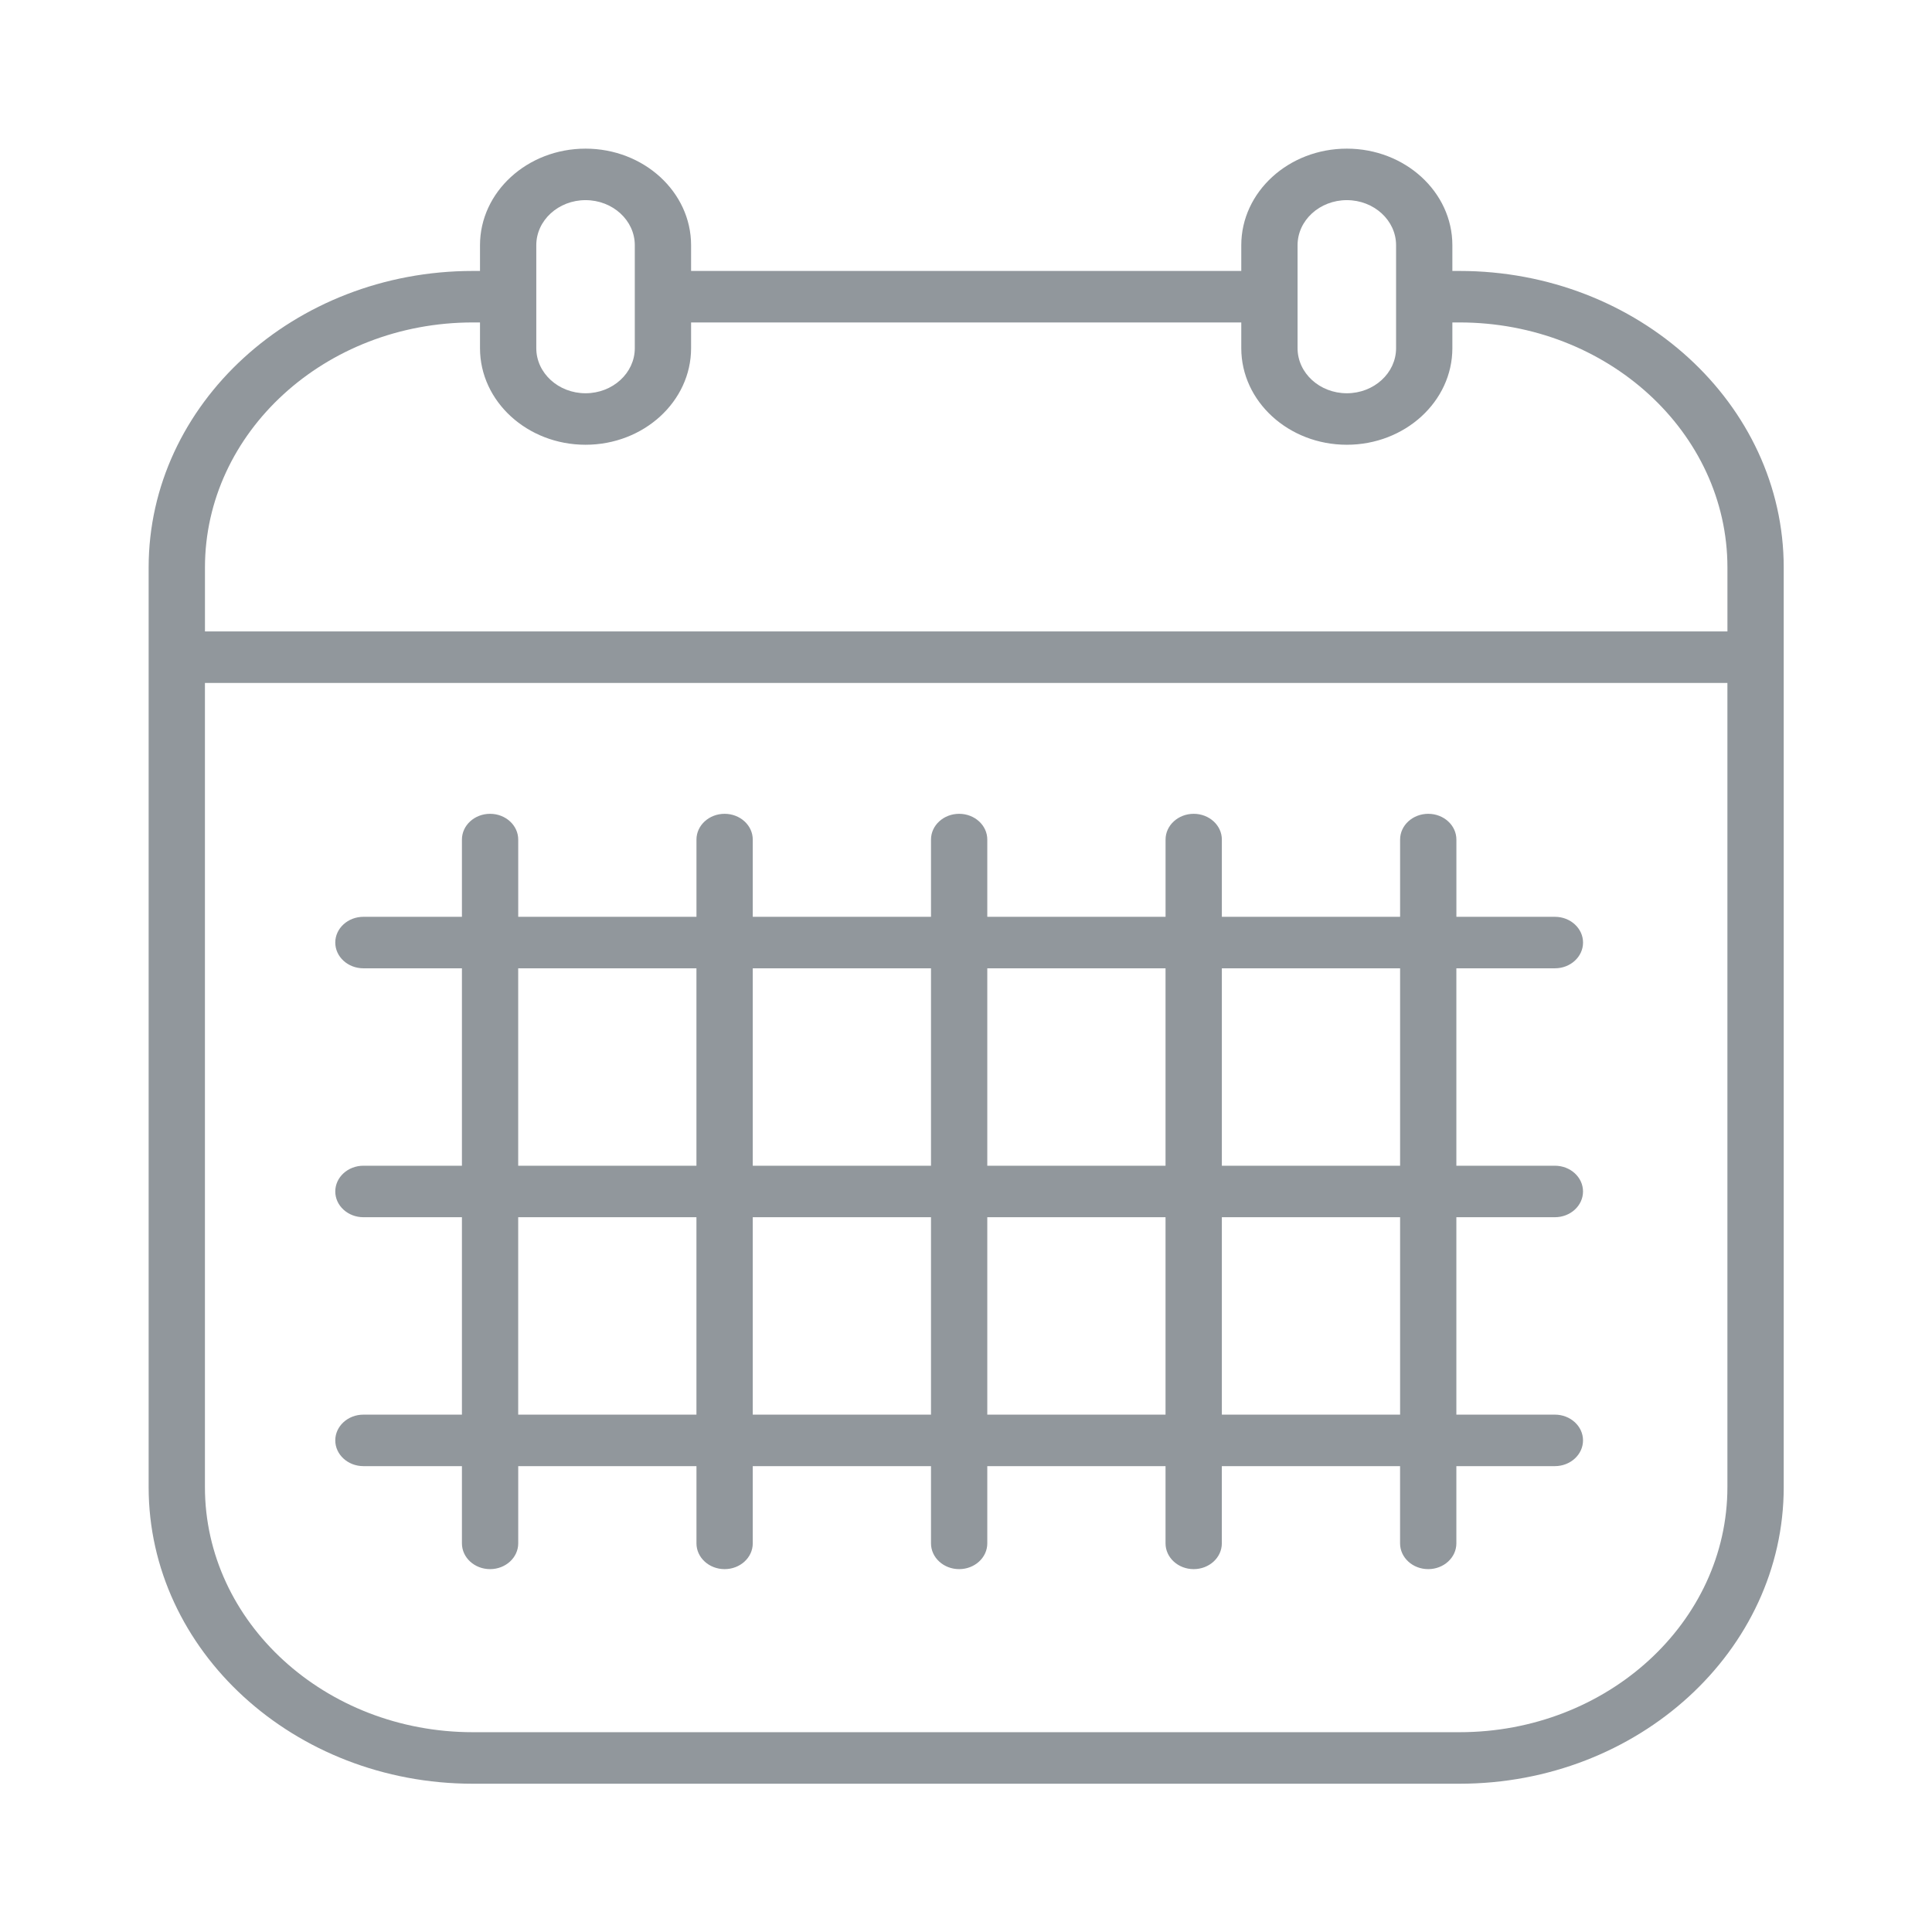
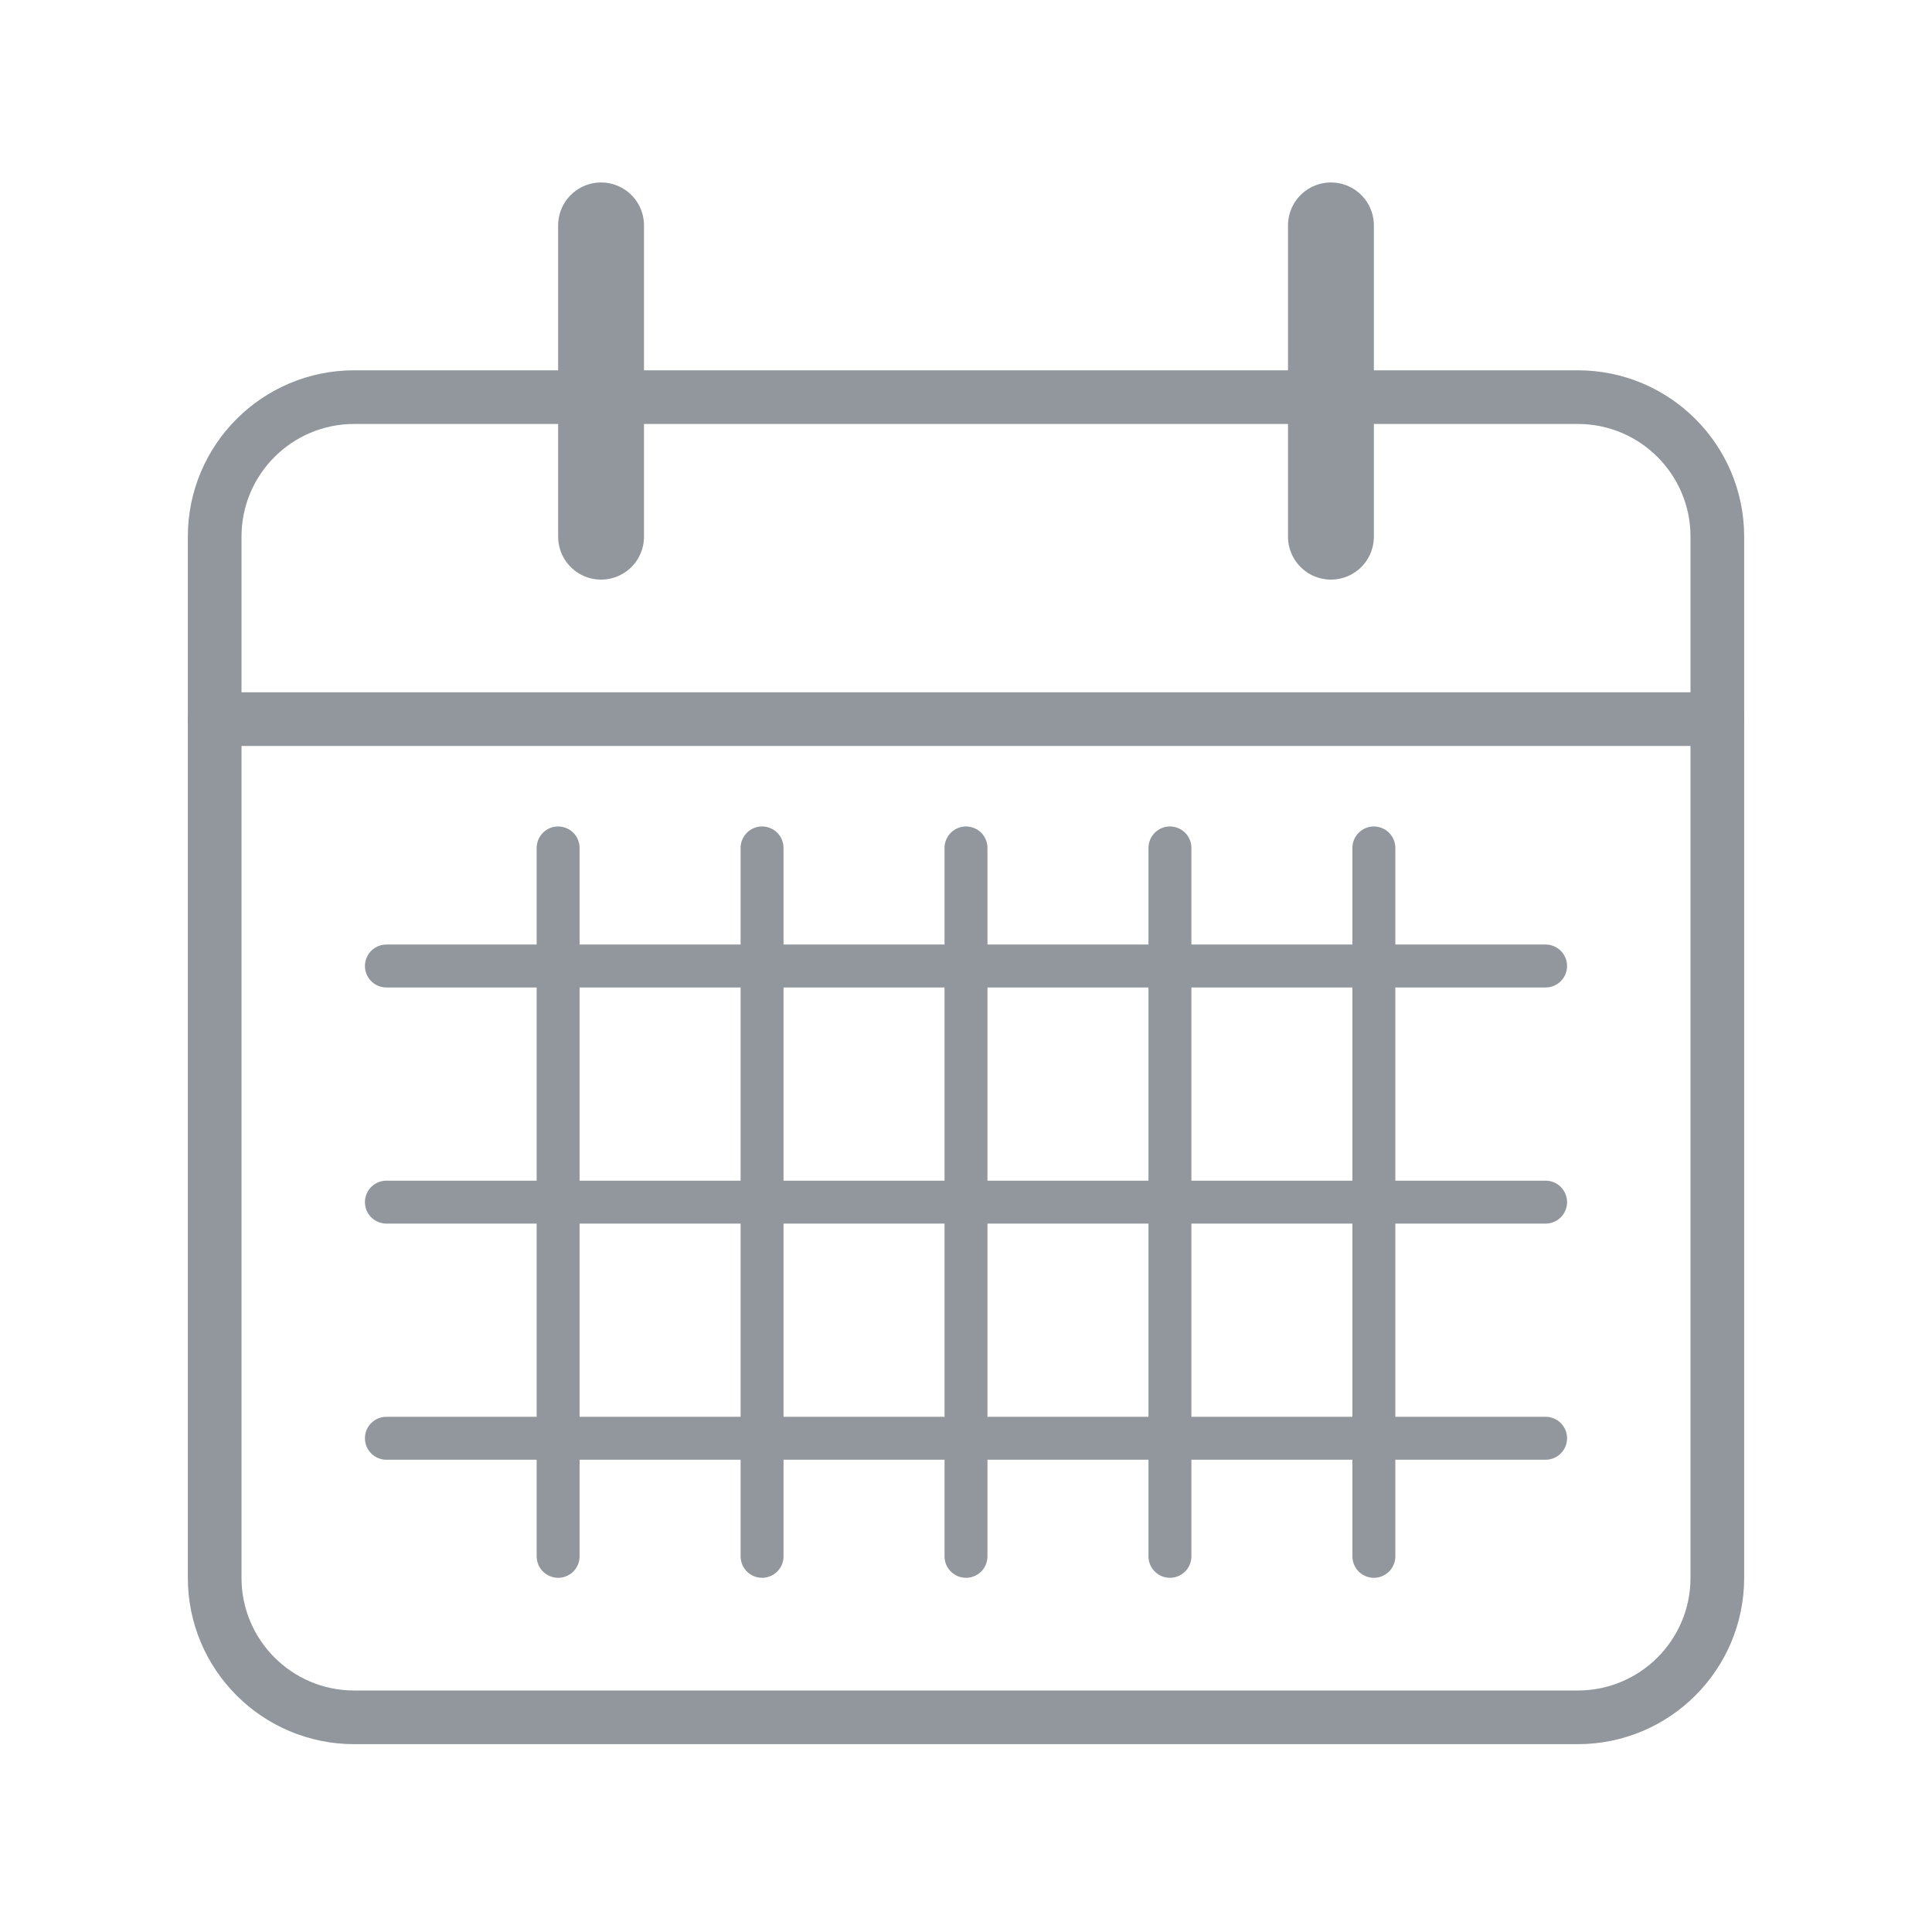
- <svg xmlns="http://www.w3.org/2000/svg" height="13" width="13" xml:space="preserve" viewBox="0 0 1.612 1.612">
-   <g id="g835" transform="matrix(0.02348363,0,0,0.02148404,0.06054719,0.1240232)">
-     <path style="fill:#91979c" id="path833" data-old_color="#91979c" class="active-path" data-original="#000000" d="m 49.279,4.75 h -0.255 v -1 C 49.024,1.682 47.342,0 45.274,0 c -2.068,0 -3.75,1.682 -3.75,3.75 v 1 H 21.976 v -1 C 21.976,1.682 20.294,0 18.226,0 c -2.068,0 -3.75,1.682 -3.75,3.75 v 1 H 14.221 C 7.87,4.75 2.703,9.917 2.703,16.268 v 35.715 c 0,6.351 5.167,11.518 11.518,11.518 h 35.058 c 6.351,0 11.518,-5.167 11.518,-11.518 V 16.268 C 60.796,9.917 55.629,4.75 49.279,4.75 Z m -5.755,-1 c 0,-0.965 0.785,-1.75 1.75,-1.75 0.965,0 1.75,0.785 1.75,1.75 v 4 c 0,0.965 -0.785,1.75 -1.75,1.75 -0.965,0 -1.75,-0.785 -1.75,-1.75 z m -27.048,0 c 0,-0.965 0.785,-1.75 1.75,-1.75 0.965,0 1.75,0.785 1.75,1.75 v 4 c 0,0.965 -0.785,1.75 -1.75,1.75 -0.965,0 -1.75,-0.785 -1.75,-1.75 z m -2.255,3 h 0.255 v 1 c 0,2.068 1.682,3.75 3.75,3.75 2.068,0 3.75,-1.682 3.75,-3.75 v -1 h 19.548 v 1 c 0,2.068 1.682,3.75 3.75,3.75 2.068,0 3.75,-1.682 3.75,-3.75 v -1 h 0.255 c 5.248,0 9.518,4.27 9.518,9.518 V 18.75 H 4.704 V 16.268 C 4.704,11.02 8.973,6.75 14.221,6.75 Z M 49.279,61.5 H 14.221 C 8.973,61.5 4.703,57.23 4.703,51.982 V 20.75 h 54.093 v 31.232 c 0,5.248 -4.269,9.518 -9.517,9.518 z m 3.388,-29.667 c 0.552,0 1,-0.448 1,-1 0,-0.552 -0.448,-1 -1,-1 h -3.5 v -3 c 0,-0.552 -0.448,-1 -1,-1 -0.552,0 -1,0.448 -1,1 v 3 h -6.333 v -3 c 0,-0.552 -0.448,-1 -1,-1 -0.552,0 -1,0.448 -1,1 v 3 H 32.5 v -3 c 0,-0.552 -0.448,-1 -1,-1 -0.552,0 -1,0.448 -1,1 v 3 h -6.333 v -3 c 0,-0.552 -0.448,-1 -1,-1 -0.552,0 -1,0.448 -1,1 v 3 h -6.333 v -3 c 0,-0.552 -0.448,-1 -1,-1 -0.552,0 -1,0.448 -1,1 v 3 h -3.5 c -0.552,0 -1,0.448 -1,1 0,0.552 0.448,1 1,1 h 3.5 V 39.5 h -3.5 c -0.552,0 -1,0.448 -1,1 0,0.552 0.448,1 1,1 h 3.5 v 7.667 h -3.5 c -0.552,0 -1,0.448 -1,1 0,0.552 0.448,1 1,1 h 3.5 v 3 c 0,0.552 0.448,1 1,1 0.552,0 1,-0.448 1,-1 v -3 h 6.333 v 3 c 0,0.552 0.448,1 1,1 0.552,0 1,-0.448 1,-1 v -3 H 30.5 v 3 c 0,0.552 0.448,1 1,1 0.552,0 1,-0.448 1,-1 v -3 h 6.333 v 3 c 0,0.552 0.448,1 1,1 0.552,0 1,-0.448 1,-1 v -3 h 6.333 v 3 c 0,0.552 0.448,1 1,1 0.552,0 1,-0.448 1,-1 v -3 h 3.5 c 0.552,0 1,-0.448 1,-1 0,-0.552 -0.448,-1 -1,-1 h -3.5 V 41.5 h 3.5 c 0.552,0 1,-0.448 1,-1 0,-0.552 -0.448,-1 -1,-1 h -3.5 v -7.667 z m -13.834,0 V 39.5 H 32.5 v -7.667 z m -8.333,0 V 39.5 h -6.333 v -7.667 z m -14.667,0 h 6.333 V 39.5 h -6.333 z m 0,17.334 V 41.5 h 6.333 v 7.667 z m 8.334,0 V 41.5 H 30.5 v 7.667 z m 8.333,0 V 41.5 h 6.333 v 7.667 z m 14.667,0 H 40.834 V 41.5 h 6.333 z m 0,-9.667 h -6.333 v -7.667 h 6.333 z" />
+ <svg xmlns="http://www.w3.org/2000/svg" width="360" height="360" viewBox="0 0 360 360">
+   <g fill="none" stroke="#91979c" stroke-linecap="round" stroke-linejoin="round">
+     <rect width="280" height="246" x="40" y="74" rx="26" stroke-width="10" />
+     <path d="M40 134h280" stroke-width="10" />
+     <path d="M112 42v58M248 42v58" stroke-width="16" />
+     <path d="M72 180h216M72 224h216M72 268h216M104 158v132M142 158v132M180 158v132M218 158v132M256 158v132" stroke-width="8" />
  </g>
</svg>
